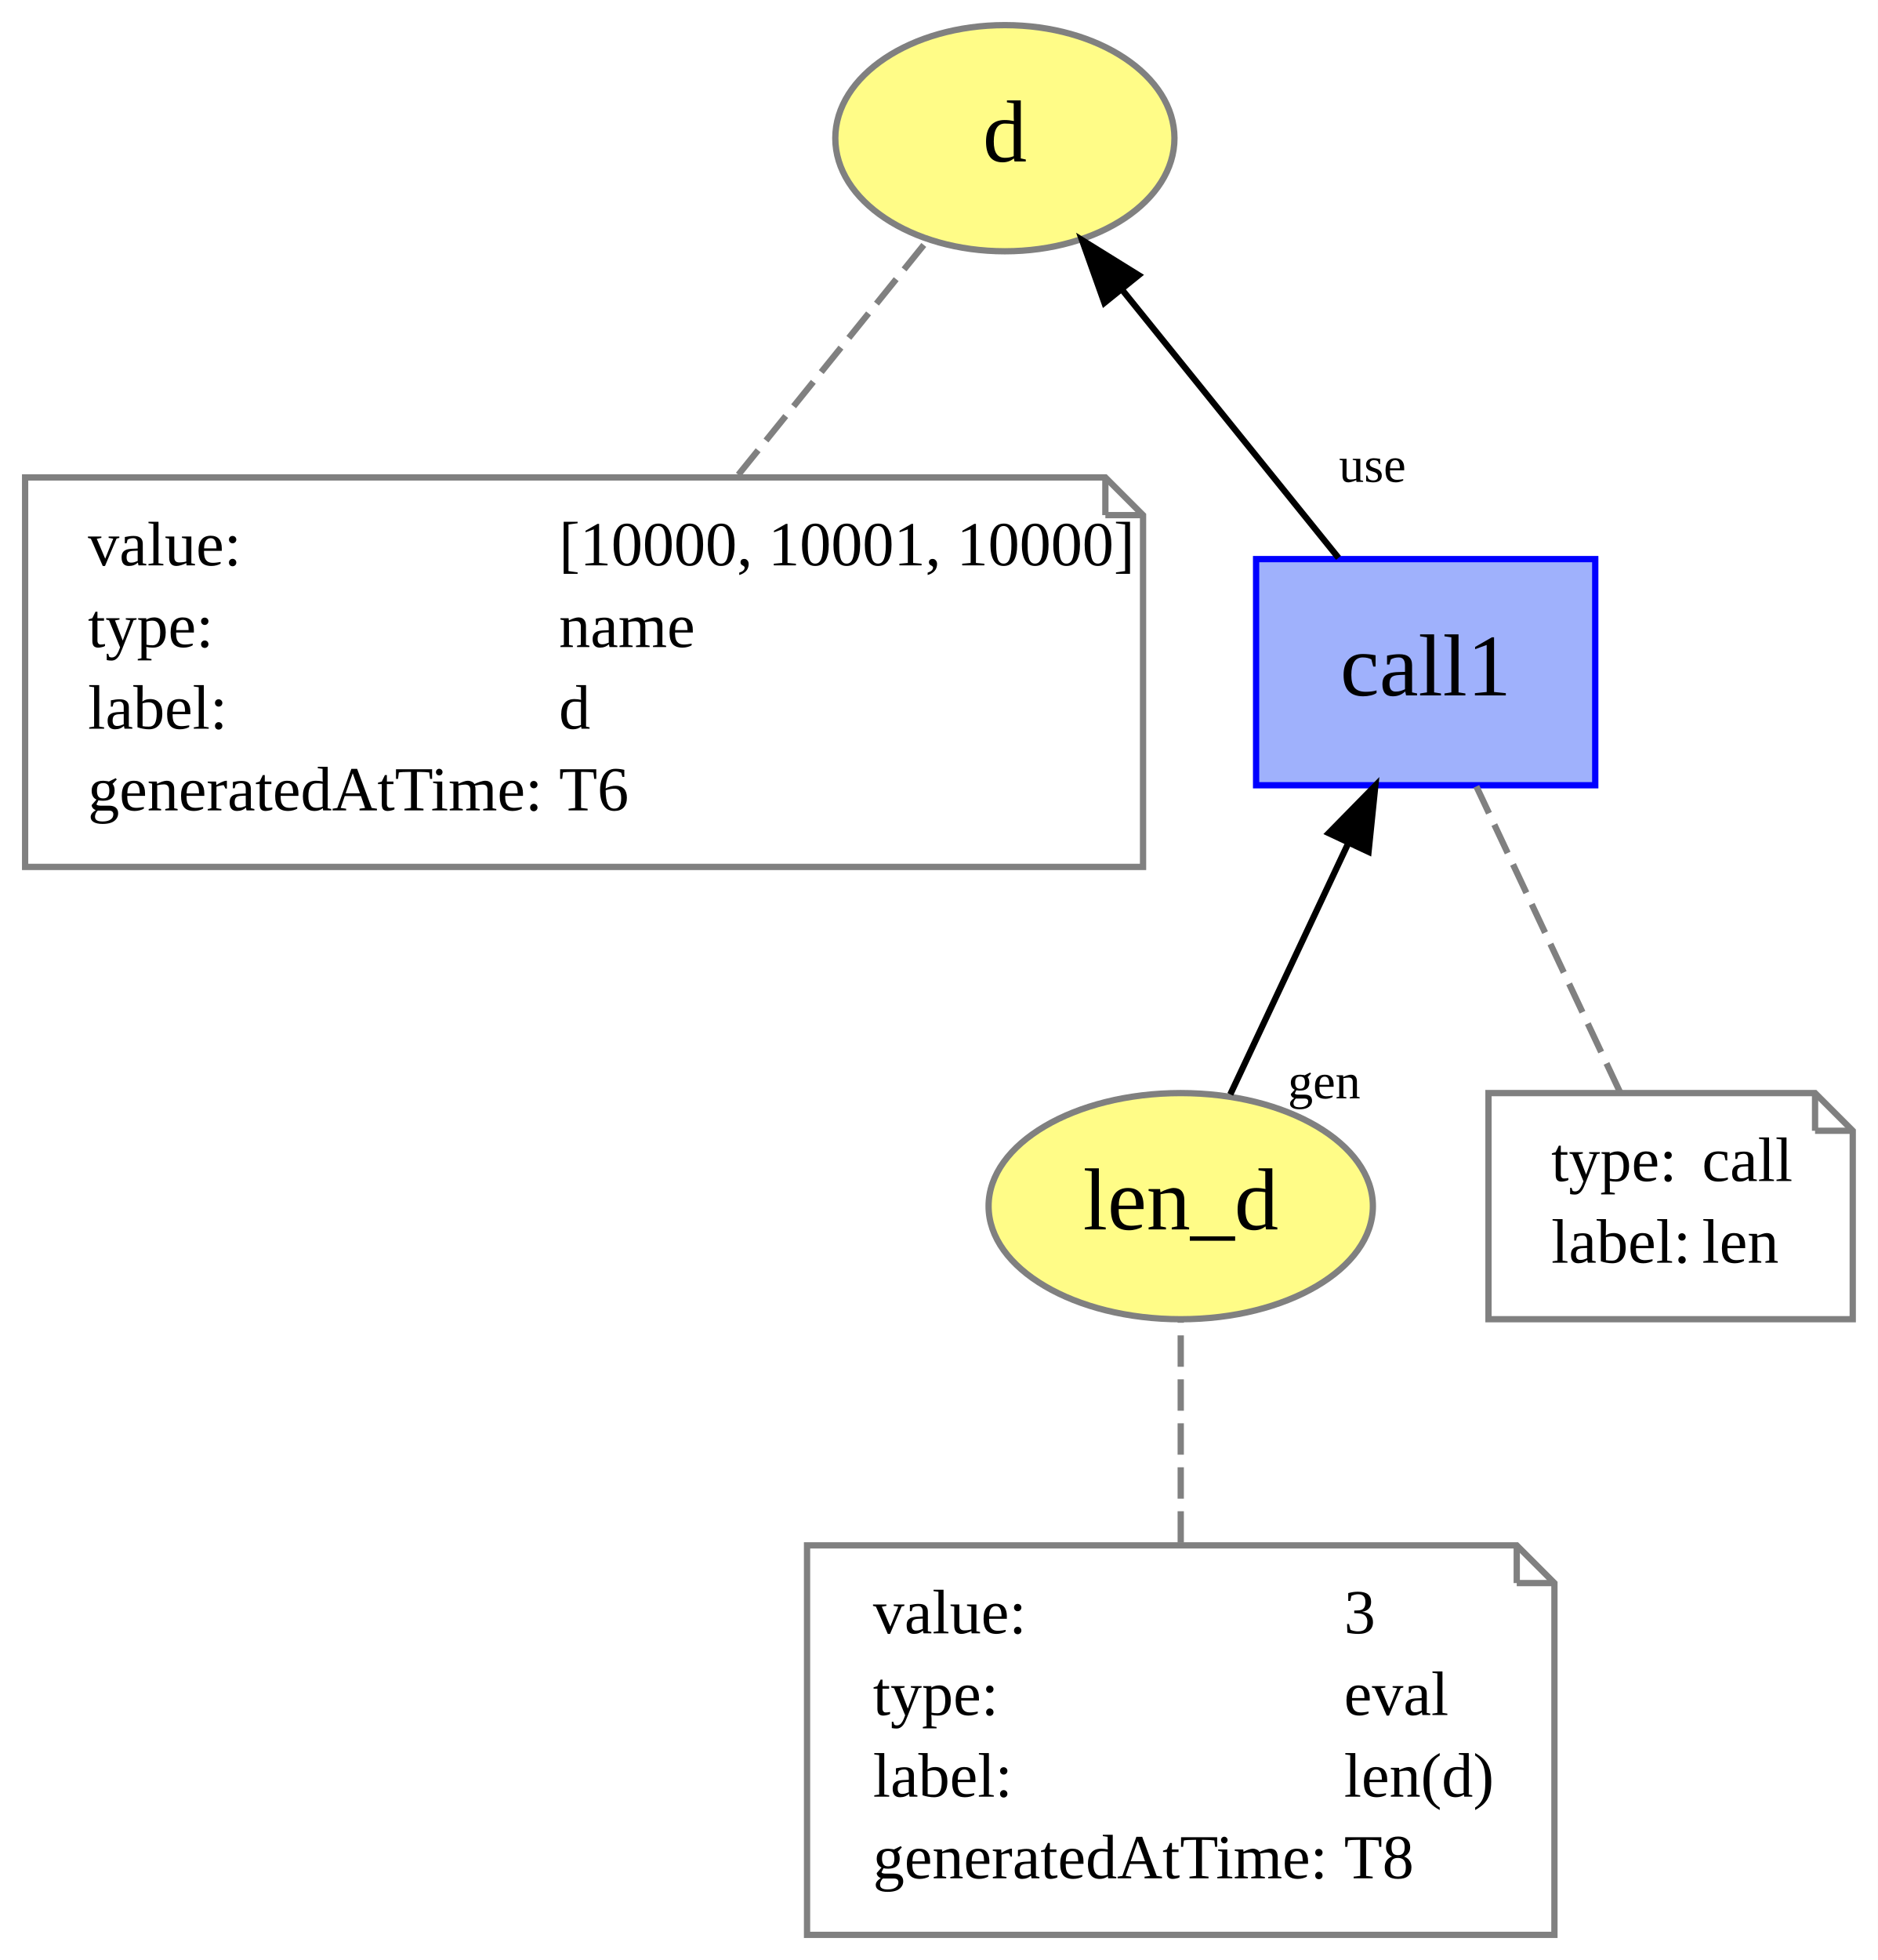
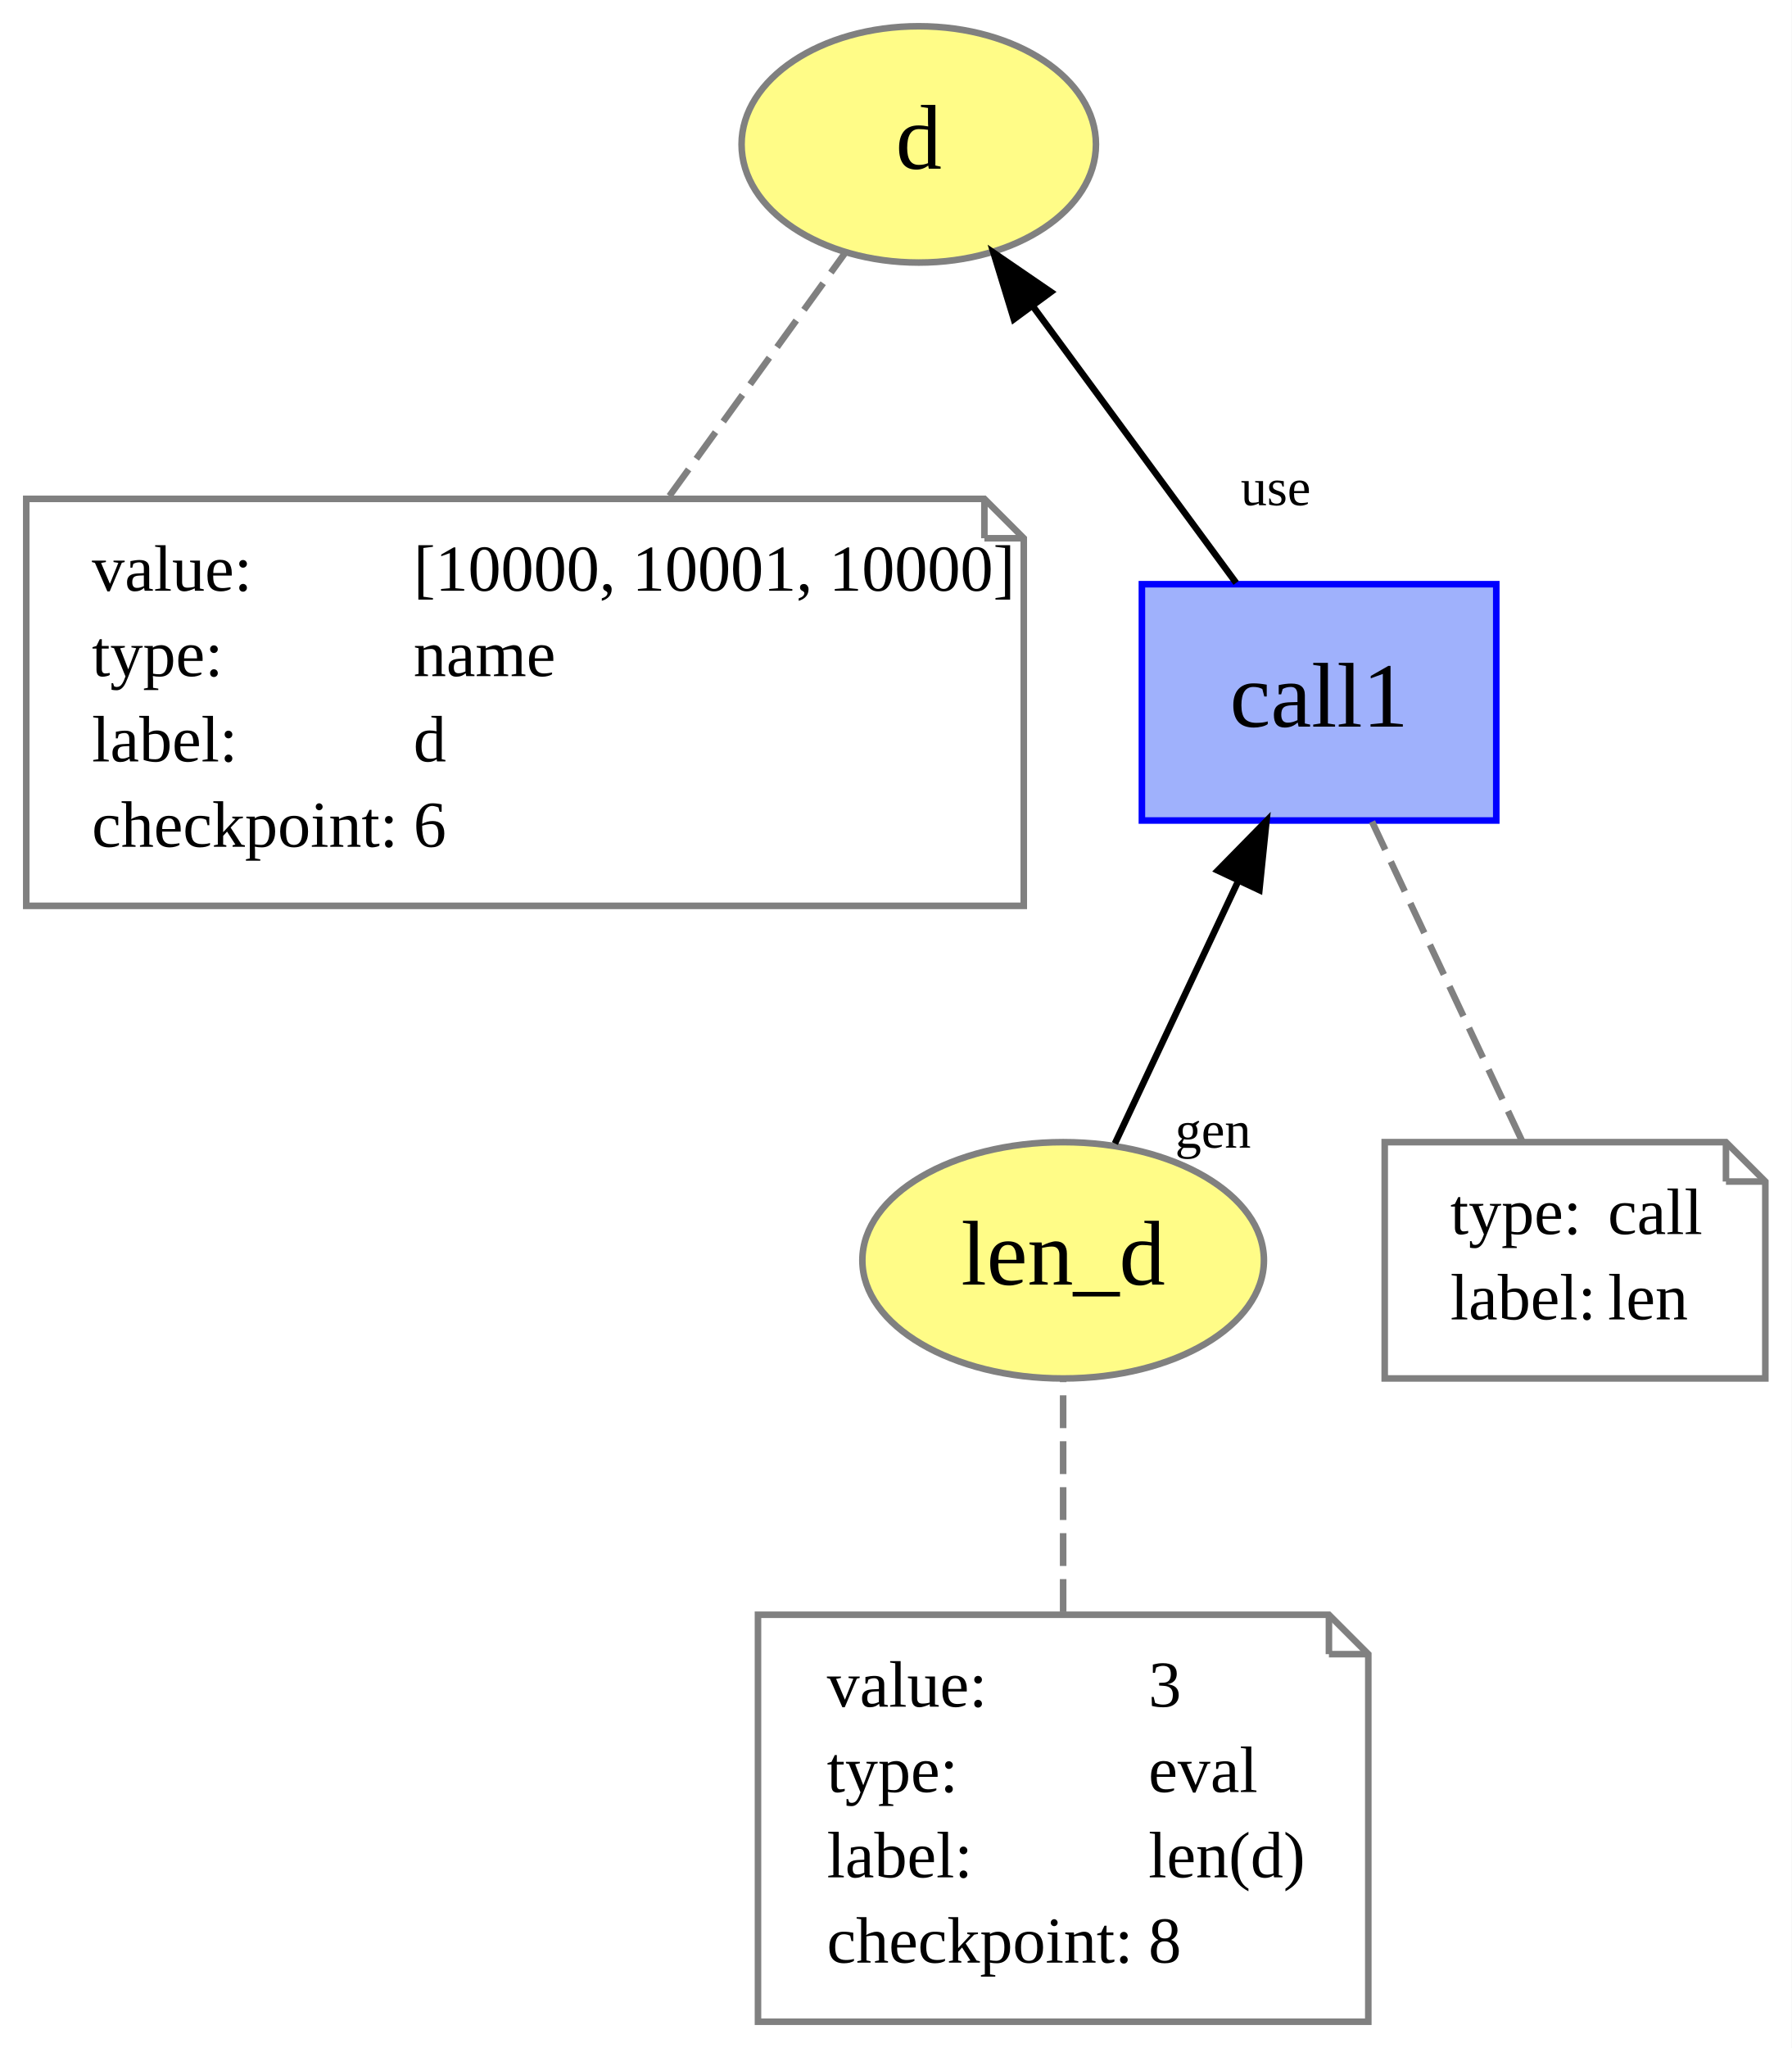
- <svg xmlns="http://www.w3.org/2000/svg" xmlns:xlink="http://www.w3.org/1999/xlink" width="299pt" height="312pt" viewBox="0.00 0.00 299.00 312.00">
+ <svg xmlns="http://www.w3.org/2000/svg" xmlns:xlink="http://www.w3.org/1999/xlink" width="273pt" height="312pt" viewBox="0.00 0.00 273.00 312.00">
  <g id="graph0" class="graph" transform="scale(1 1) rotate(0) translate(4 308)">
-     <polygon fill="white" stroke="none" points="-4,4 -4,-308 295,-308 295,4 -4,4" />
+     <polygon fill="white" stroke="none" points="-4,4 -4,-308 269,-308 269,4 -4,4" />
    <g id="node1" class="node">
      <g id="a_node1">
        <a xlink:href="http://example.org/d" xlink:title="d">
-           <ellipse fill="#fffc87" stroke="#808080" cx="156" cy="-286" rx="27" ry="18" />
-           <text text-anchor="middle" x="156" y="-282.3" font-family="Times New Roman,serif" font-size="14.00">d</text>
+           <ellipse fill="#fffc87" stroke="#808080" cx="136" cy="-286" rx="27" ry="18" />
+           <text text-anchor="middle" x="136" y="-282.3" font-family="Times New Roman,serif" font-size="14.00">d</text>
        </a>
      </g>
    </g>
    <g id="node2" class="node">
-       <polygon fill="none" stroke="gray" points="172,-232 0,-232 0,-170 178,-170 178,-226 172,-232" />
-       <polyline fill="none" stroke="gray" points="172,-232 172,-226 " />
-       <polyline fill="none" stroke="gray" points="178,-226 172,-226 " />
+       <polygon fill="none" stroke="gray" points="146,-232 0,-232 0,-170 152,-170 152,-226 146,-232" />
+       <polyline fill="none" stroke="gray" points="146,-232 146,-226 " />
+       <polyline fill="none" stroke="gray" points="152,-226 146,-226 " />
      <text text-anchor="start" x="10" y="-218" font-family="Times New Roman,serif" font-size="10.00">value:</text>
-       <text text-anchor="start" x="85" y="-218" font-family="Times New Roman,serif" font-size="10.00">[10000, 10001, 10000]</text>
+       <text text-anchor="start" x="59" y="-218" font-family="Times New Roman,serif" font-size="10.00">[10000, 10001, 10000]</text>
      <text text-anchor="start" x="10" y="-205" font-family="Times New Roman,serif" font-size="10.00">type:</text>
-       <text text-anchor="start" x="85" y="-205" font-family="Times New Roman,serif" font-size="10.00">name</text>
+       <text text-anchor="start" x="59" y="-205" font-family="Times New Roman,serif" font-size="10.00">name</text>
      <text text-anchor="start" x="10" y="-192" font-family="Times New Roman,serif" font-size="10.00">label:</text>
-       <text text-anchor="start" x="85" y="-192" font-family="Times New Roman,serif" font-size="10.00">d</text>
-       <text text-anchor="start" x="10" y="-179" font-family="Times New Roman,serif" font-size="10.00">generatedAtTime:</text>
-       <text text-anchor="start" x="85" y="-179" font-family="Times New Roman,serif" font-size="10.00">T6</text>
+       <text text-anchor="start" x="59" y="-192" font-family="Times New Roman,serif" font-size="10.00">d</text>
+       <text text-anchor="start" x="10" y="-179" font-family="Times New Roman,serif" font-size="10.00">checkpoint:</text>
+       <text text-anchor="start" x="59" y="-179" font-family="Times New Roman,serif" font-size="10.00">6</text>
    </g>
    <g id="edge1" class="edge">
-       <path fill="none" stroke="gray" stroke-dasharray="5,2" d="M113.568,-232.435C123.876,-245.204 135.401,-259.481 143.835,-269.93" />
+       <path fill="none" stroke="gray" stroke-dasharray="5,2" d="M98.001,-232.435C107.098,-245.019 117.254,-259.068 124.776,-269.474" />
    </g>
    <g id="node3" class="node">
      <g id="a_node3">
        <a xlink:href="http://example.org/len_d" xlink:title="len_d">
-           <ellipse fill="#fffc87" stroke="#808080" cx="184" cy="-116" rx="30.595" ry="18" />
-           <text text-anchor="middle" x="184" y="-112.3" font-family="Times New Roman,serif" font-size="14.00">len_d</text>
+           <ellipse fill="#fffc87" stroke="#808080" cx="158" cy="-116" rx="30.595" ry="18" />
+           <text text-anchor="middle" x="158" y="-112.3" font-family="Times New Roman,serif" font-size="14.00">len_d</text>
        </a>
      </g>
    </g>
    <g id="node5" class="node">
      <g id="a_node5">
        <a xlink:href="http://example.org/call1" xlink:title="call1">
-           <polygon fill="#9fb1fc" stroke="#0000ff" points="250,-219 196,-219 196,-183 250,-183 250,-219" />
-           <text text-anchor="middle" x="223" y="-197.3" font-family="Times New Roman,serif" font-size="14.00">call1</text>
+           <polygon fill="#9fb1fc" stroke="#0000ff" points="224,-219 170,-219 170,-183 224,-183 224,-219" />
+           <text text-anchor="middle" x="197" y="-197.3" font-family="Times New Roman,serif" font-size="14.00">call1</text>
        </a>
      </g>
    </g>
    <g id="edge5" class="edge">
-       <path fill="none" stroke="black" d="M191.892,-133.796C197.249,-145.196 204.442,-160.506 210.563,-173.531" />
-       <polygon fill="black" stroke="black" points="207.565,-175.382 214.986,-182.944 213.901,-172.405 207.565,-175.382" />
-       <text text-anchor="middle" x="206.839" y="-133.16" font-family="Times New Roman,serif" font-size="8.00">gen</text>
+       <path fill="none" stroke="black" d="M165.892,-133.796C171.249,-145.196 178.442,-160.506 184.563,-173.531" />
+       <polygon fill="black" stroke="black" points="181.565,-175.382 188.986,-182.944 187.901,-172.405 181.565,-175.382" />
+       <text text-anchor="middle" x="180.839" y="-133.16" font-family="Times New Roman,serif" font-size="8.00">gen</text>
    </g>
    <g id="node4" class="node">
-       <polygon fill="none" stroke="gray" points="237.5,-62 124.5,-62 124.5,-0 243.5,-0 243.5,-56 237.5,-62" />
-       <polyline fill="none" stroke="gray" points="237.5,-62 237.5,-56 " />
-       <polyline fill="none" stroke="gray" points="243.5,-56 237.5,-56 " />
-       <text text-anchor="start" x="135" y="-48" font-family="Times New Roman,serif" font-size="10.00">value:</text>
-       <text text-anchor="start" x="210" y="-48" font-family="Times New Roman,serif" font-size="10.00">3</text>
-       <text text-anchor="start" x="135" y="-35" font-family="Times New Roman,serif" font-size="10.00">type:</text>
-       <text text-anchor="start" x="210" y="-35" font-family="Times New Roman,serif" font-size="10.00">eval</text>
-       <text text-anchor="start" x="135" y="-22" font-family="Times New Roman,serif" font-size="10.00">label:</text>
-       <text text-anchor="start" x="210" y="-22" font-family="Times New Roman,serif" font-size="10.00">len(d)</text>
-       <text text-anchor="start" x="135" y="-9" font-family="Times New Roman,serif" font-size="10.00">generatedAtTime:</text>
-       <text text-anchor="start" x="210" y="-9" font-family="Times New Roman,serif" font-size="10.00">T8</text>
+       <polygon fill="none" stroke="gray" points="198.5,-62 111.5,-62 111.5,-0 204.5,-0 204.5,-56 198.5,-62" />
+       <polyline fill="none" stroke="gray" points="198.5,-62 198.5,-56 " />
+       <polyline fill="none" stroke="gray" points="204.5,-56 198.5,-56 " />
+       <text text-anchor="start" x="122" y="-48" font-family="Times New Roman,serif" font-size="10.00">value:</text>
+       <text text-anchor="start" x="171" y="-48" font-family="Times New Roman,serif" font-size="10.00">3</text>
+       <text text-anchor="start" x="122" y="-35" font-family="Times New Roman,serif" font-size="10.00">type:</text>
+       <text text-anchor="start" x="171" y="-35" font-family="Times New Roman,serif" font-size="10.00">eval</text>
+       <text text-anchor="start" x="122" y="-22" font-family="Times New Roman,serif" font-size="10.00">label:</text>
+       <text text-anchor="start" x="171" y="-22" font-family="Times New Roman,serif" font-size="10.00">len(d)</text>
+       <text text-anchor="start" x="122" y="-9" font-family="Times New Roman,serif" font-size="10.00">checkpoint:</text>
+       <text text-anchor="start" x="171" y="-9" font-family="Times New Roman,serif" font-size="10.00">8</text>
    </g>
    <g id="edge2" class="edge">
-       <path fill="none" stroke="gray" stroke-dasharray="5,2" d="M184,-62.435C184,-74.279 184,-87.42 184,-97.6" />
+       <path fill="none" stroke="gray" stroke-dasharray="5,2" d="M158,-62.435C158,-74.279 158,-87.42 158,-97.6" />
    </g>
    <g id="edge4" class="edge">
-       <path fill="none" stroke="black" d="M209.118,-219.198C199.151,-231.545 185.607,-248.323 174.69,-261.847" />
-       <polygon fill="black" stroke="black" points="171.845,-259.798 168.288,-269.778 177.292,-264.195 171.845,-259.798" />
-       <text text-anchor="middle" x="214.515" y="-231.293" font-family="Times New Roman,serif" font-size="8.00">use</text>
+       <path fill="none" stroke="black" d="M184.361,-219.198C175.429,-231.35 163.343,-247.796 153.487,-261.206" />
+       <polygon fill="black" stroke="black" points="150.491,-259.373 147.389,-269.504 156.131,-263.519 150.491,-259.373" />
+       <text text-anchor="middle" x="190.387" y="-231.034" font-family="Times New Roman,serif" font-size="8.00">use</text>
    </g>
    <g id="node6" class="node">
-       <polygon fill="none" stroke="gray" points="285,-134 233,-134 233,-98 291,-98 291,-128 285,-134" />
-       <polyline fill="none" stroke="gray" points="285,-134 285,-128 " />
-       <polyline fill="none" stroke="gray" points="291,-128 285,-128 " />
-       <text text-anchor="start" x="243" y="-120" font-family="Times New Roman,serif" font-size="10.00">type:</text>
-       <text text-anchor="start" x="267" y="-120" font-family="Times New Roman,serif" font-size="10.00">call</text>
-       <text text-anchor="start" x="243" y="-107" font-family="Times New Roman,serif" font-size="10.00">label:</text>
-       <text text-anchor="start" x="267" y="-107" font-family="Times New Roman,serif" font-size="10.00">len</text>
+       <polygon fill="none" stroke="gray" points="259,-134 207,-134 207,-98 265,-98 265,-128 259,-134" />
+       <polyline fill="none" stroke="gray" points="259,-134 259,-128 " />
+       <polyline fill="none" stroke="gray" points="265,-128 259,-128 " />
+       <text text-anchor="start" x="217" y="-120" font-family="Times New Roman,serif" font-size="10.00">type:</text>
+       <text text-anchor="start" x="241" y="-120" font-family="Times New Roman,serif" font-size="10.00">call</text>
+       <text text-anchor="start" x="217" y="-107" font-family="Times New Roman,serif" font-size="10.00">label:</text>
+       <text text-anchor="start" x="241" y="-107" font-family="Times New Roman,serif" font-size="10.00">len</text>
    </g>
    <g id="edge3" class="edge">
-       <path fill="none" stroke="gray" stroke-dasharray="5,2" d="M253.919,-134.198C247.226,-148.443 237.761,-168.586 231.07,-182.824" />
+       <path fill="none" stroke="gray" stroke-dasharray="5,2" d="M227.919,-134.198C221.226,-148.443 211.761,-168.586 205.07,-182.824" />
    </g>
  </g>
</svg>
